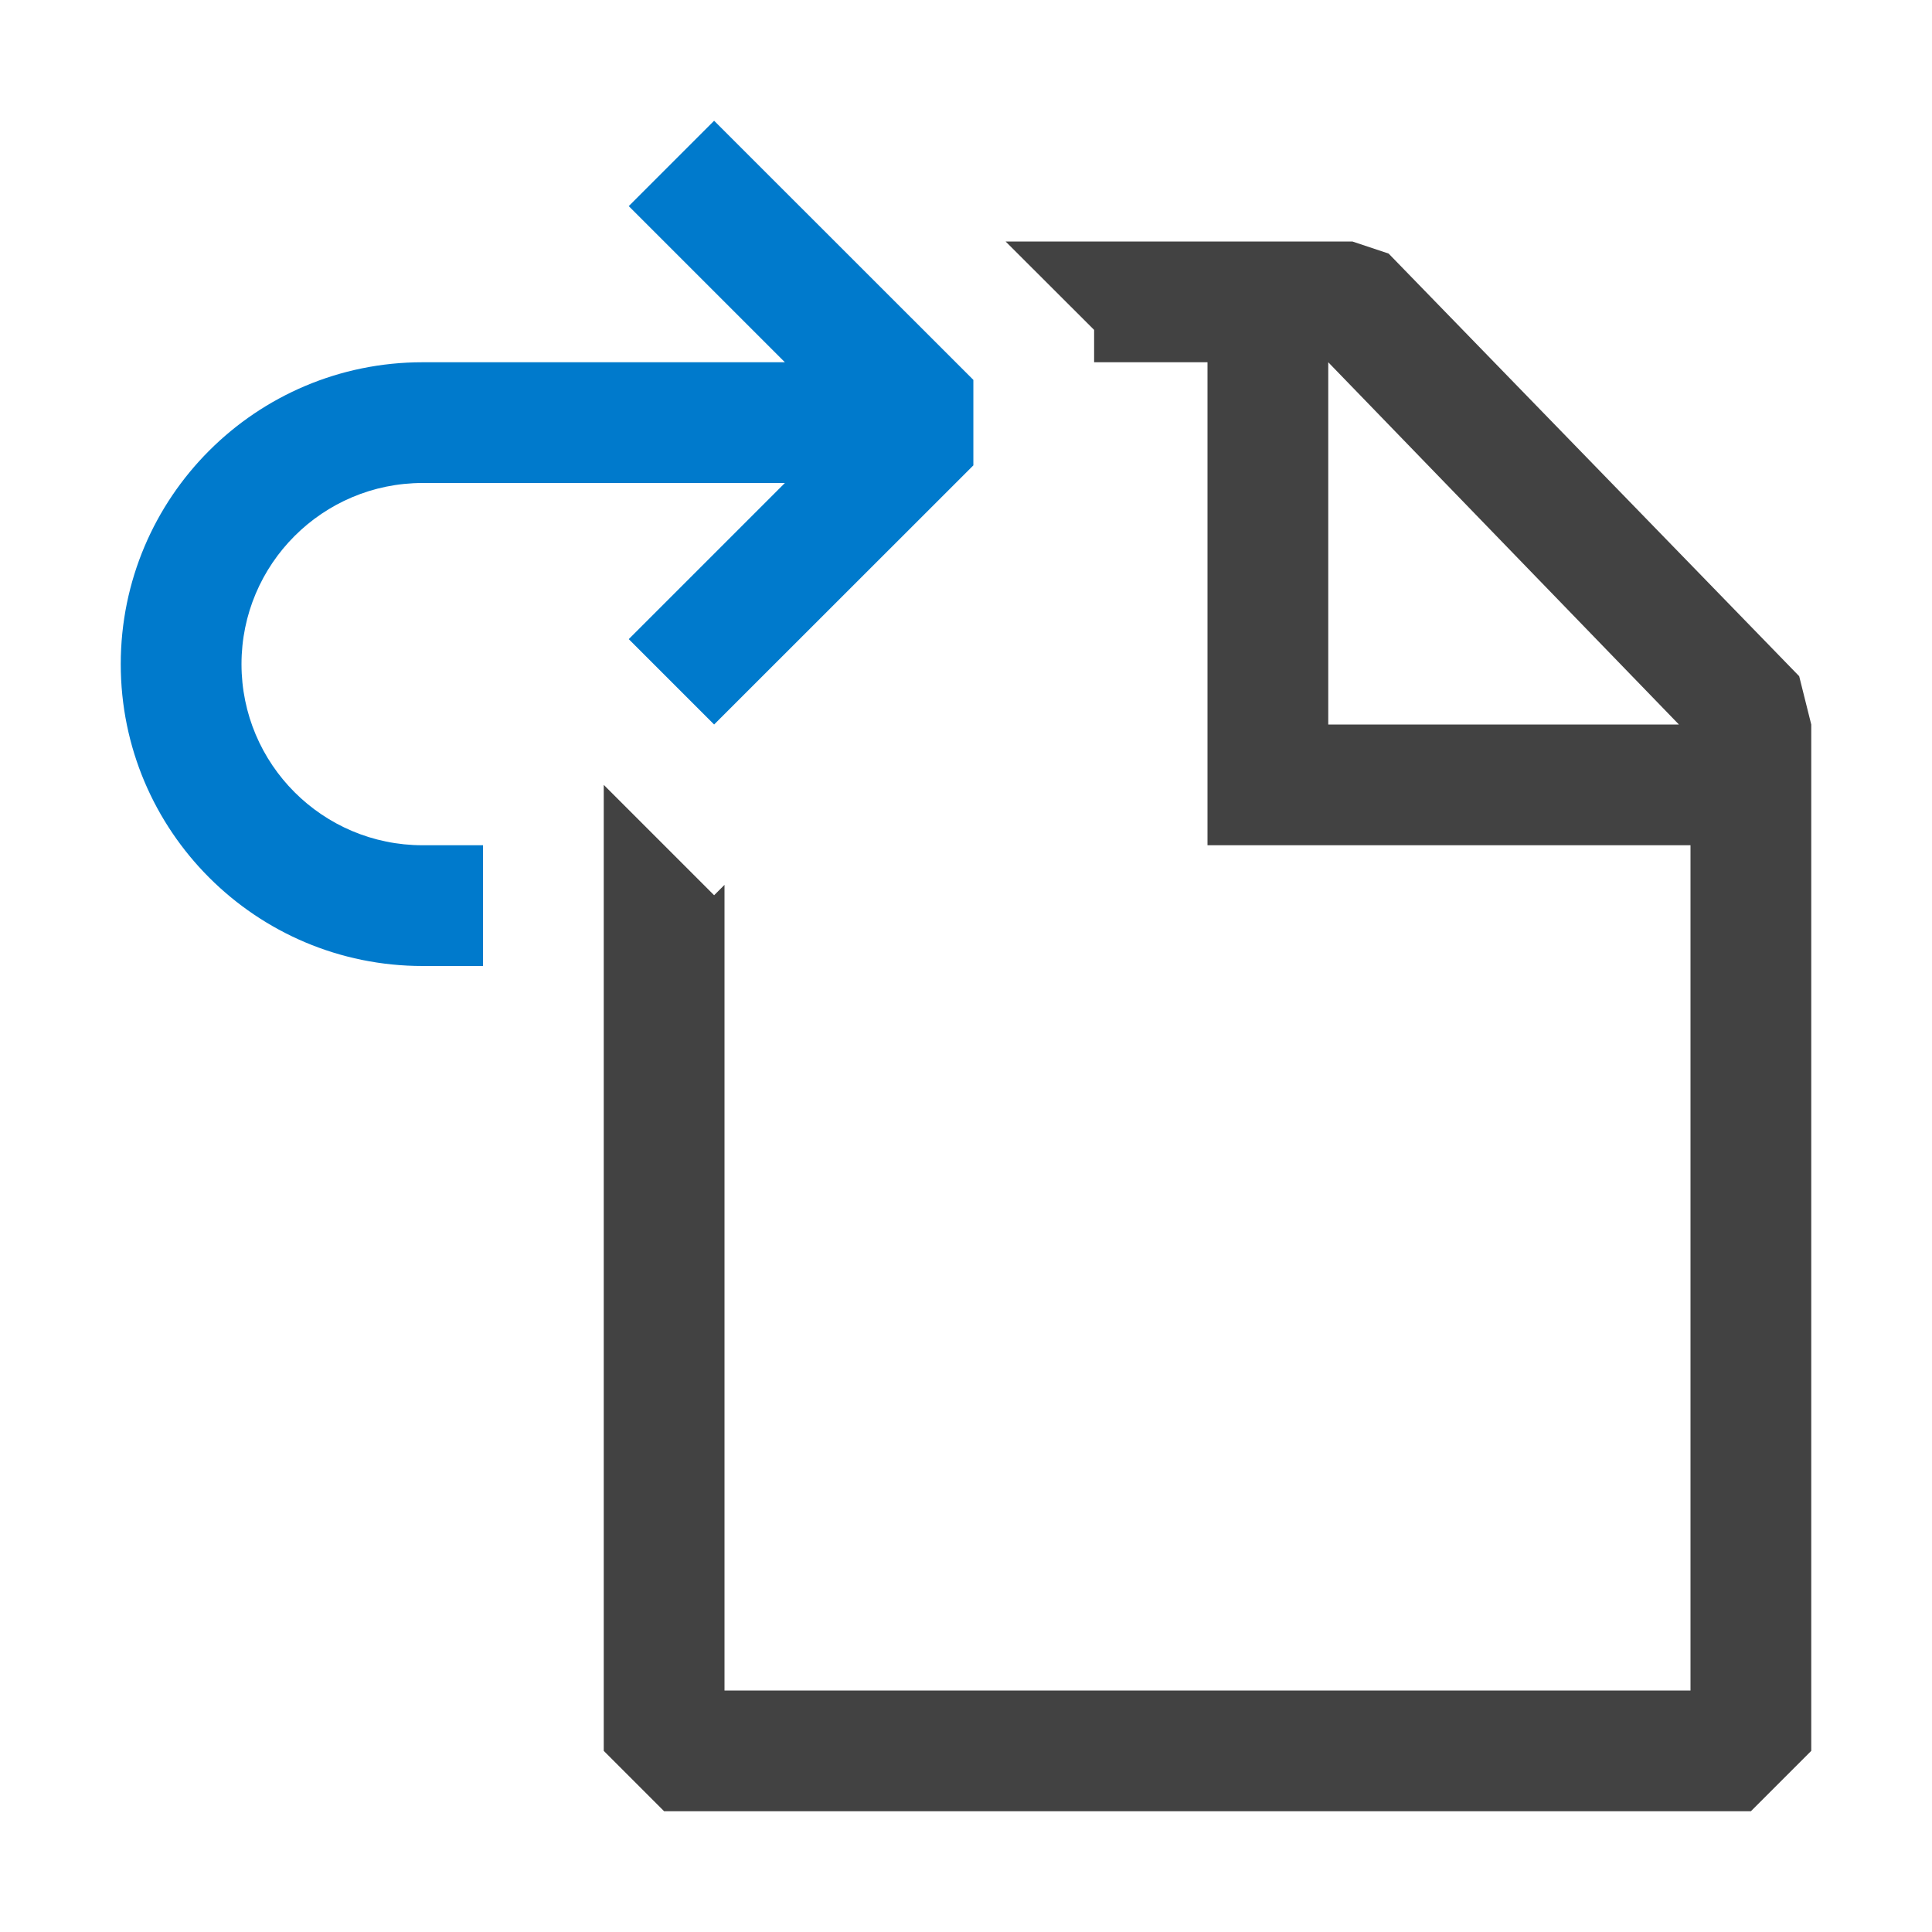
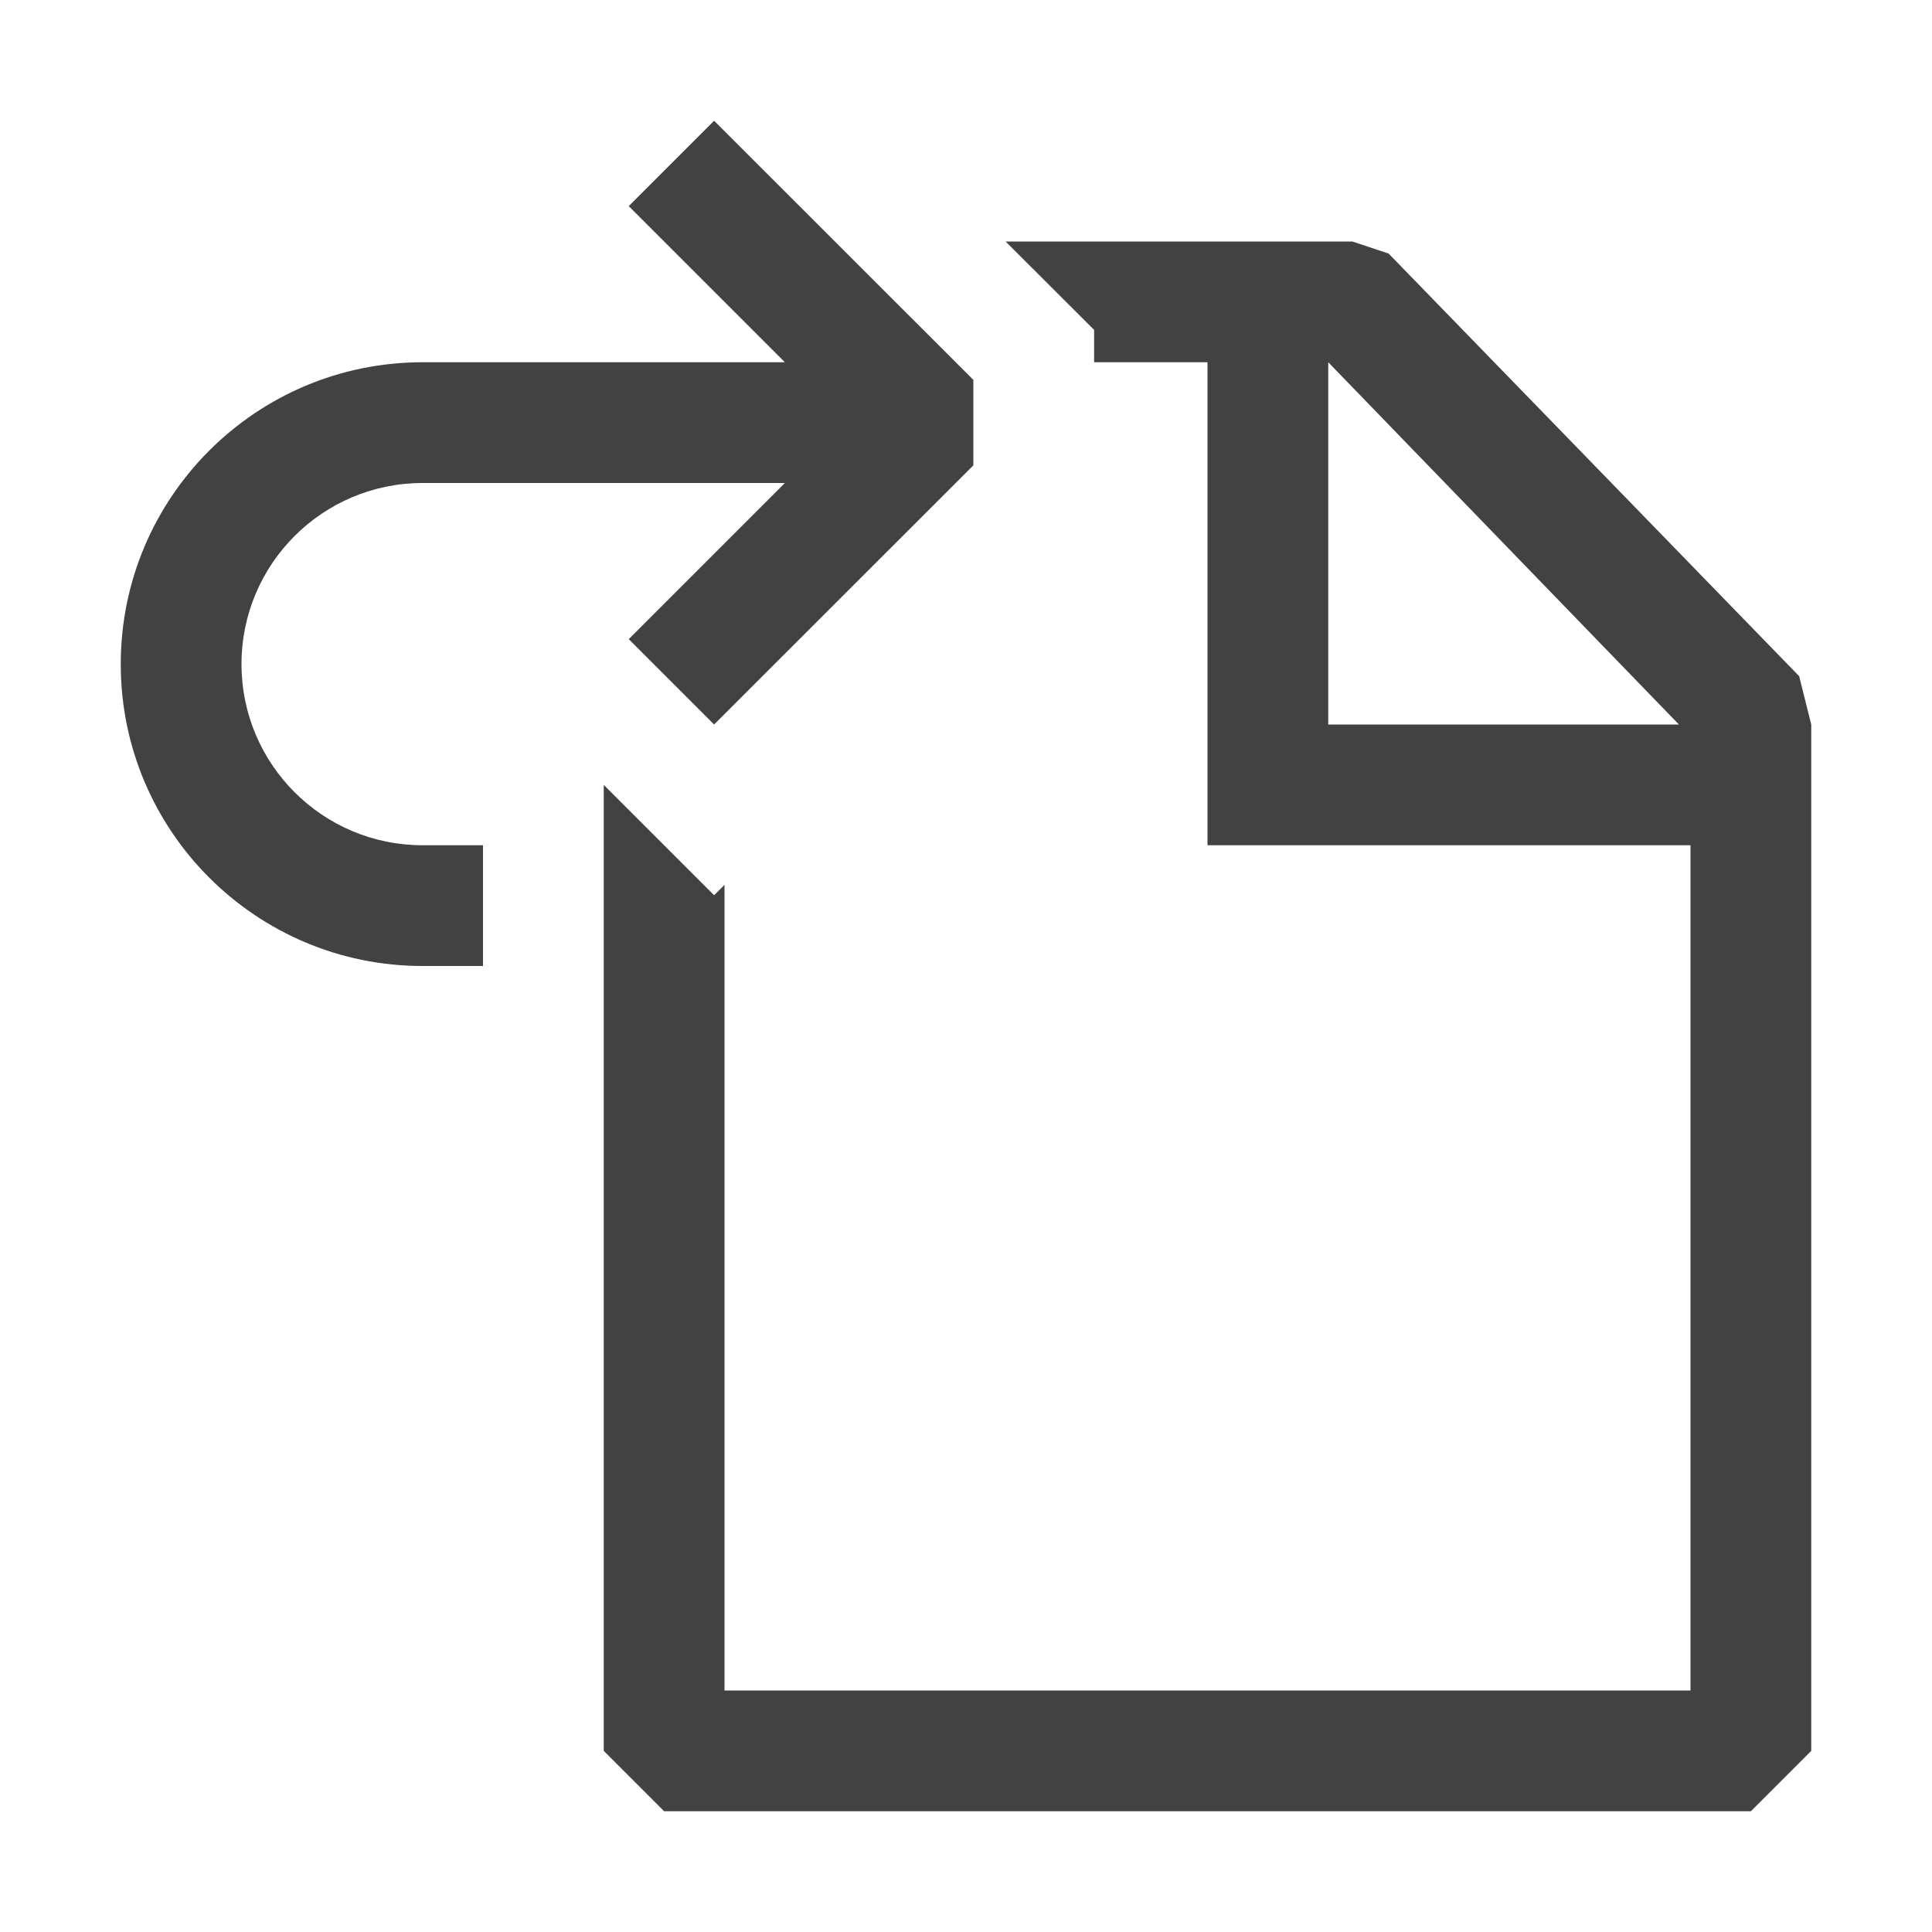
<svg xmlns="http://www.w3.org/2000/svg" width="16" height="16" fill="none" viewBox="0 0 16 16">
-   <path fill="#007ACC" fill-rule="evenodd" d="M5.914 6l2.147-2.146v-.708L5.914 1l-.707.707L6.5 3h-3a2.5 2.5 0 0 0 0 5H4V7h-.5a1.5 1.5 0 1 1 0-3h3L5.207 5.293 5.914 6z" clip-rule="evenodd" />
+   <path fill="#424242" fill-rule="evenodd" d="M5.914 6l2.147-2.146v-.708L5.914 1l-.707.707L6.5 3h-3a2.5 2.5 0 0 0 0 5H4V7h-.5a1.5 1.5 0 1 1 0-3h3L5.207 5.293 5.914 6z" clip-rule="evenodd" />
  <path fill="#424242" fill-rule="evenodd" d="M5.914 7.414L5 6.5v8l.5.5h9l.5-.5V6l-.1-.4-3.4-3.5-.3-.1H8.328l.733.732V3H10v4h4v7H6V7.328l-.086.086zM13.904 6L11 3v3h2.903zM6.5 3L6 2.5l.5.5z" clip-rule="evenodd" />
</svg>
